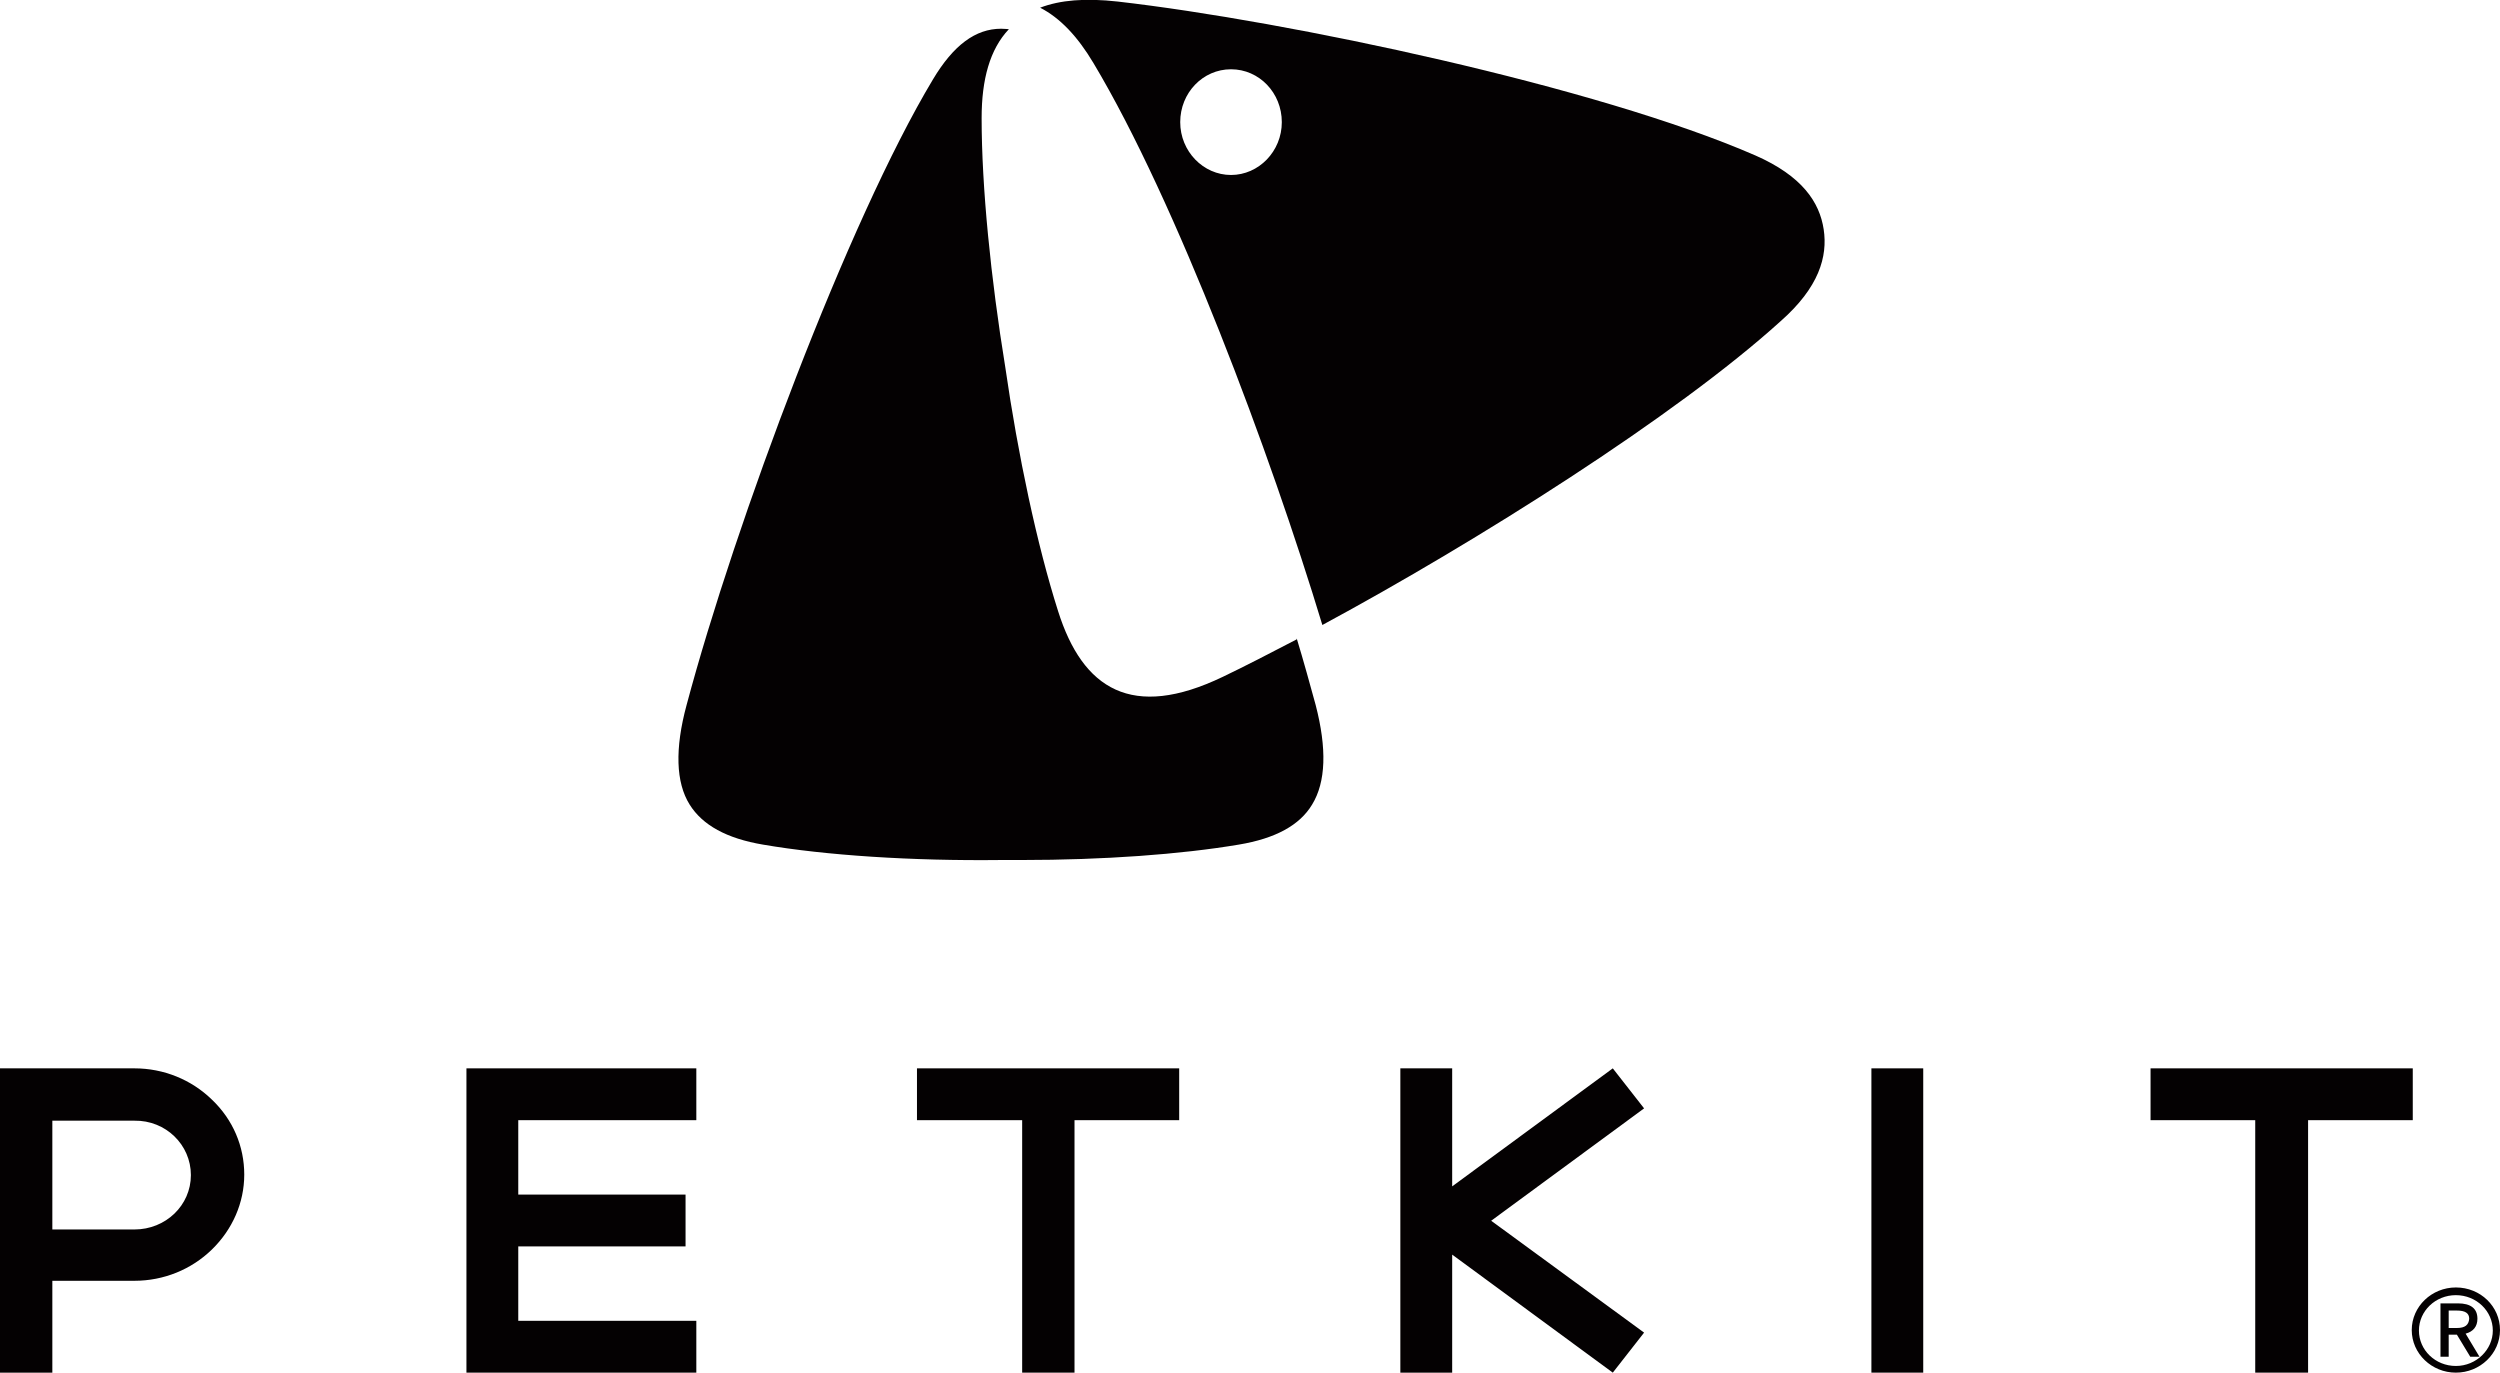
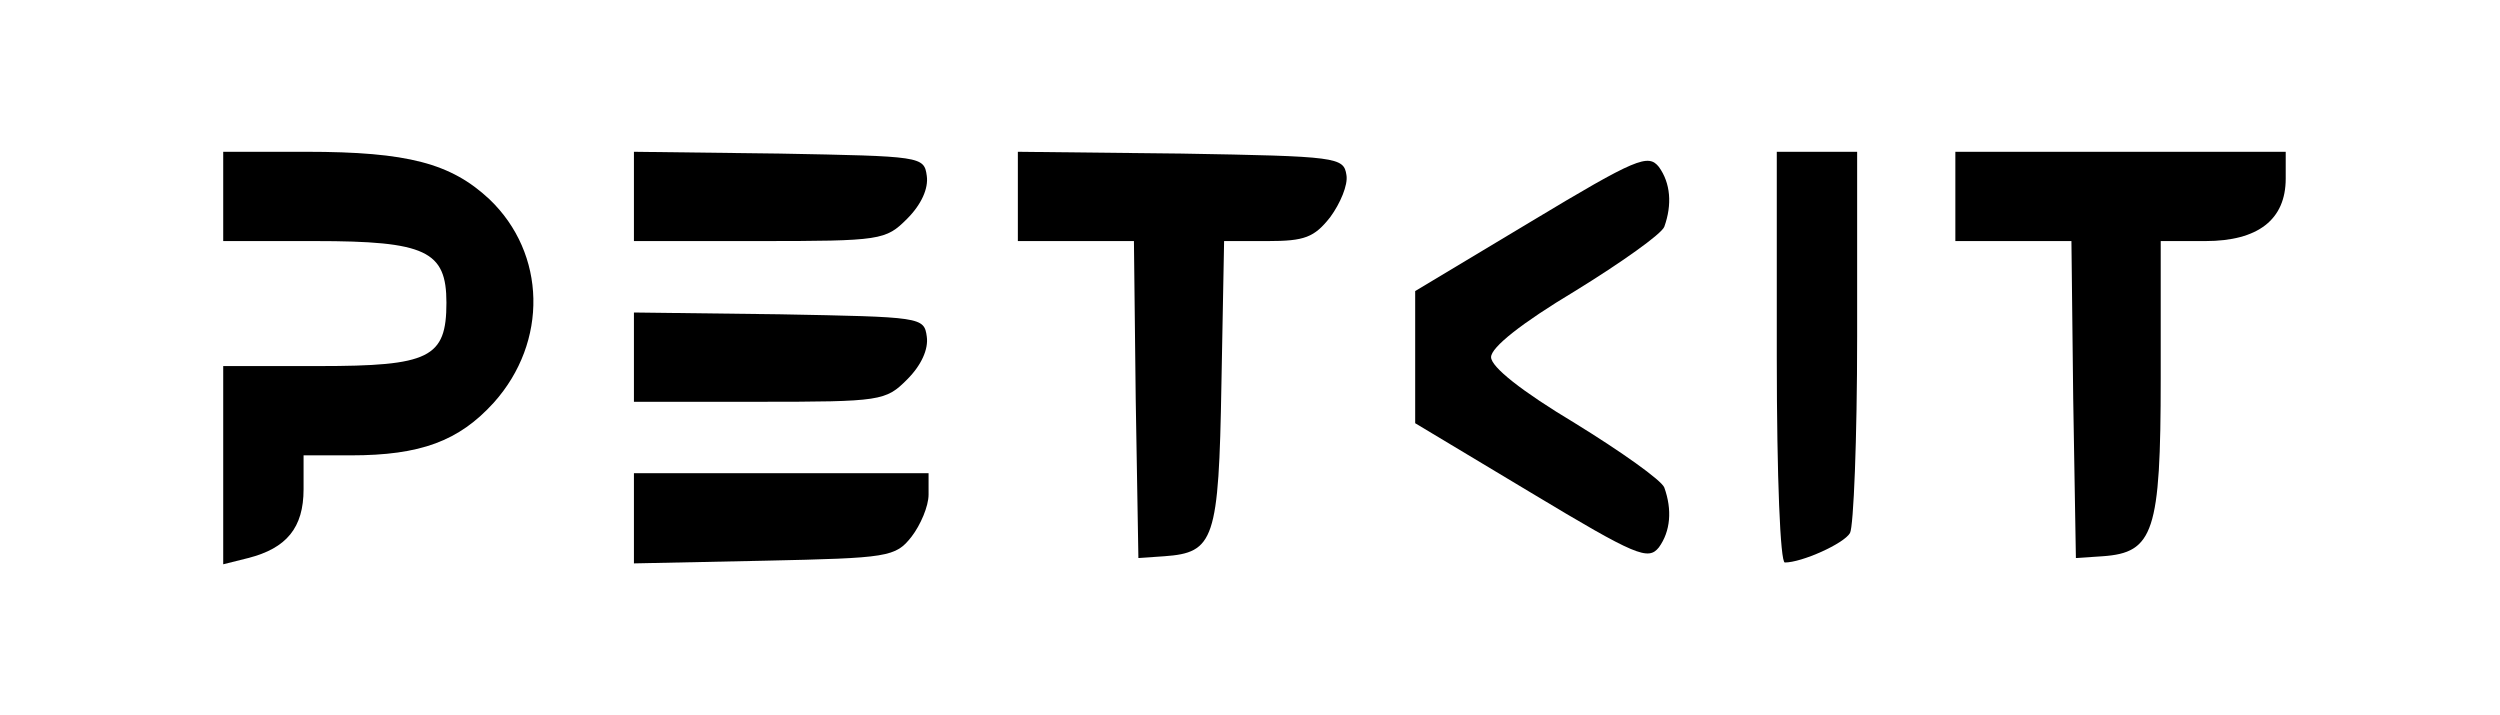
- <svg xmlns="http://www.w3.org/2000/svg" version="1.1" id="Слой_1" x="0px" y="0px" viewBox="236.3 74.9 487.2 267.5" enable-background="new 236.3 74.9 487.2 267.5" xml:space="preserve">
-   <g id="XMLID_132_">
-     <path id="XMLID_157_" fill="#040102" d="M492.7,212.3c-1.1-4-2.3-8.4-3.7-13c0,0,0,0.1,0,0.2c-5.2,2.7-10,5.2-14.4,7.3   c-17.7,8.5-27.3,2.4-32.1-12.8c-4.1-12.9-7.8-30.3-10.3-47.6c-2.8-17.2-4.6-35-4.6-48.5c0-7.5,1.6-13.4,5.3-17.3   c0.2,0-0.8-0.1-1.5-0.1c-5,0-9.3,3.2-13.3,9.9c-16.5,27.5-38.5,86.3-48,121.9c-2.3,8.5-2.1,15.1,0.6,19.4c2.5,4,7.2,6.6,14.3,7.8   c12.2,2.1,29.1,3.2,46.3,3c1.4,0,2.7,0,4,0c16.1,0,31.1-1.1,42.4-3c7.2-1.2,11.9-3.8,14.3-7.8C494.7,227.3,494.9,220.8,492.7,212.3   z" />
-     <path id="XMLID_139_" fill="#040102" d="M591.7,119.6c-0.8-5.3-4.2-10.4-13.3-14.4c-30.7-13.4-91.1-26.2-124.3-30   c-6.3-0.7-11.2-0.3-15.1,1.2c3.9,2,7.3,5.6,10.4,10.8c16.1,26.9,34.5,76.1,44.6,109.5c30.2-16.3,69-40.8,89.3-59.2   C590.8,130.9,592.5,124.9,591.7,119.6 M476.2,109c-5.4,0-9.9-4.6-9.9-10.3c0-5.7,4.4-10.3,9.9-10.3c5.5,0,9.9,4.6,9.9,10.3   C486.1,104.4,481.6,109,476.2,109" />
-   </g>
-   <g>
-     <g>
-       <g>
-         <path fill="#040102" d="M714.9,325.8c-4.7,0-8.6,3.7-8.6,8.3c0,4.6,3.9,8.3,8.6,8.3s8.6-3.7,8.6-8.3S719.7,325.8,714.9,325.8z      M714.9,341.1c-4,0-7.2-3.1-7.2-6.9c0-3.8,3.2-6.9,7.2-6.9s7.2,3.1,7.2,6.9C722.1,337.9,718.9,341.1,714.9,341.1z" />
-         <path fill="#040102" d="M719.1,331.9c0-2-1.3-3-3.8-3h-3.4v10.4h1.6V335h1.6l2.6,4.3h1.8l-2.7-4.5     C718.3,334.4,719.1,333.4,719.1,331.9z M715.1,333.7h-1.6v-3.4h1.6c1.6,0,2.4,0.5,2.4,1.6C717.4,333.1,716.7,333.7,715.1,333.7z" />
-       </g>
-     </g>
-     <g>
-       <g>
-         <rect x="601" y="283.1" fill="#040102" width="10.1" height="59.3" />
-         <polygon fill="#040102" points="415,293.2 435.5,293.2 435.5,342.4 445.7,342.4 445.7,293.2 466.1,293.2 466.1,283.1 415,283.1         " />
-         <polygon fill="#040102" points="327.2,342.4 372,342.4 372,332.3 337.3,332.3 337.3,317.8 369.9,317.8 369.9,307.7 337.3,307.7      337.3,293.2 372,293.2 372,283.1 327.2,283.1    " />
-         <polygon fill="#040102" points="655.4,283.1 655.4,293.2 675.8,293.2 675.8,342.4 686.1,342.4 686.1,293.2 706.5,293.2      706.5,283.1    " />
-         <polygon fill="#040102" points="550.6,283.1 519.3,306.1 519.3,283.1 509.2,283.1 509.2,342.4 519.3,342.4 519.3,319.4      550.6,342.4 556.7,334.6 526.9,312.8 556.7,290.9    " />
-         <path fill="#040102" d="M262.5,283.1h-26.2v59.3h10.2v-17.9h16c5.7,0,11.1-2.2,15.1-6.1c4-3.9,6.3-9.1,6.3-14.6v0     c0-5.5-2.2-10.7-6.3-14.6C273.6,285.3,268.2,283.1,262.5,283.1z M273.5,303.9c0,5.9-4.9,10.6-11,10.6h-16v-21.2h16     C268.6,293.2,273.5,298,273.5,303.9z" />
-       </g>
-     </g>
+ <svg xmlns="http://www.w3.org/2000/svg" version="1.0" width="280pt" height="80pt" viewBox="0 0 280 80" preserveAspectRatio="xMidYMid meet">
+   <g transform="translate(0,80) scale(0.1,-0.1)" fill="#000000" stroke="none">
+     <path d="M250 580 l0 -50 103 0 c124 0 147 -11 147 -69 0 -62 -19 -71 -143 -71 l-107 0 0 -111 0 -111 28 7 c43 11 62 34 62 77 l0 38 53 0 c78 0 121 16 160 59 61 68 59 167 -5 228 -43 40 -91 53 -205 53 l-93 0 0 -50z" />
+     <path d="M710 580 l0 -50 140 0 c137 0 142 1 166 25 16 16 24 34 22 48 -3 22 -6 22 -165 25 l-163 2 0 -50z" />
+     <path d="M1140 580 l0 -50 65 0 65 0 2 -177 3 -178 29 2 c56 4 61 18 64 193 l3 160 49 0 c41 0 52 4 70 27 11 15 20 36 18 47 -3 20 -10 21 -185 24 l-183 2 0 -50z" />
+     <path d="M1715 552 l-130 -78 0 -74 0 -74 130 -78 c118 -71 131 -76 143 -61 13 18 15 42 6 67 -3 8 -48 40 -100 72 -60 36 -94 63 -94 74 0 11 34 38 94 74 52 32 97 64 100 72 9 25 7 49 -6 67 -12 15 -25 10 -143 -61z" />
+     <path d="M1990 400 c0 -136 4 -230 9 -230 19 0 66 21 73 33 4 7 8 105 8 220 l0 207 -45 0 -45 0 0 -230z" />
+     <path d="M2190 580 l0 -50 65 0 65 0 2 -177 3 -178 30 2 c57 4 65 27 65 199 l0 154 50 0 c59 0 90 24 90 70 l0 30 -185 0 -185 0 0 -50z" />
+     <path d="M710 400 l0 -50 140 0 c137 0 142 1 166 25 16 16 24 34 22 48 -3 22 -6 22 -165 25 l-163 2 0 -50z" />
+     <path d="M710 219 l0 -50 146 3 c139 3 147 4 165 27 10 13 19 34 19 47 l0 24 -165 0 -165 0 0 -51z" />
  </g>
</svg>
